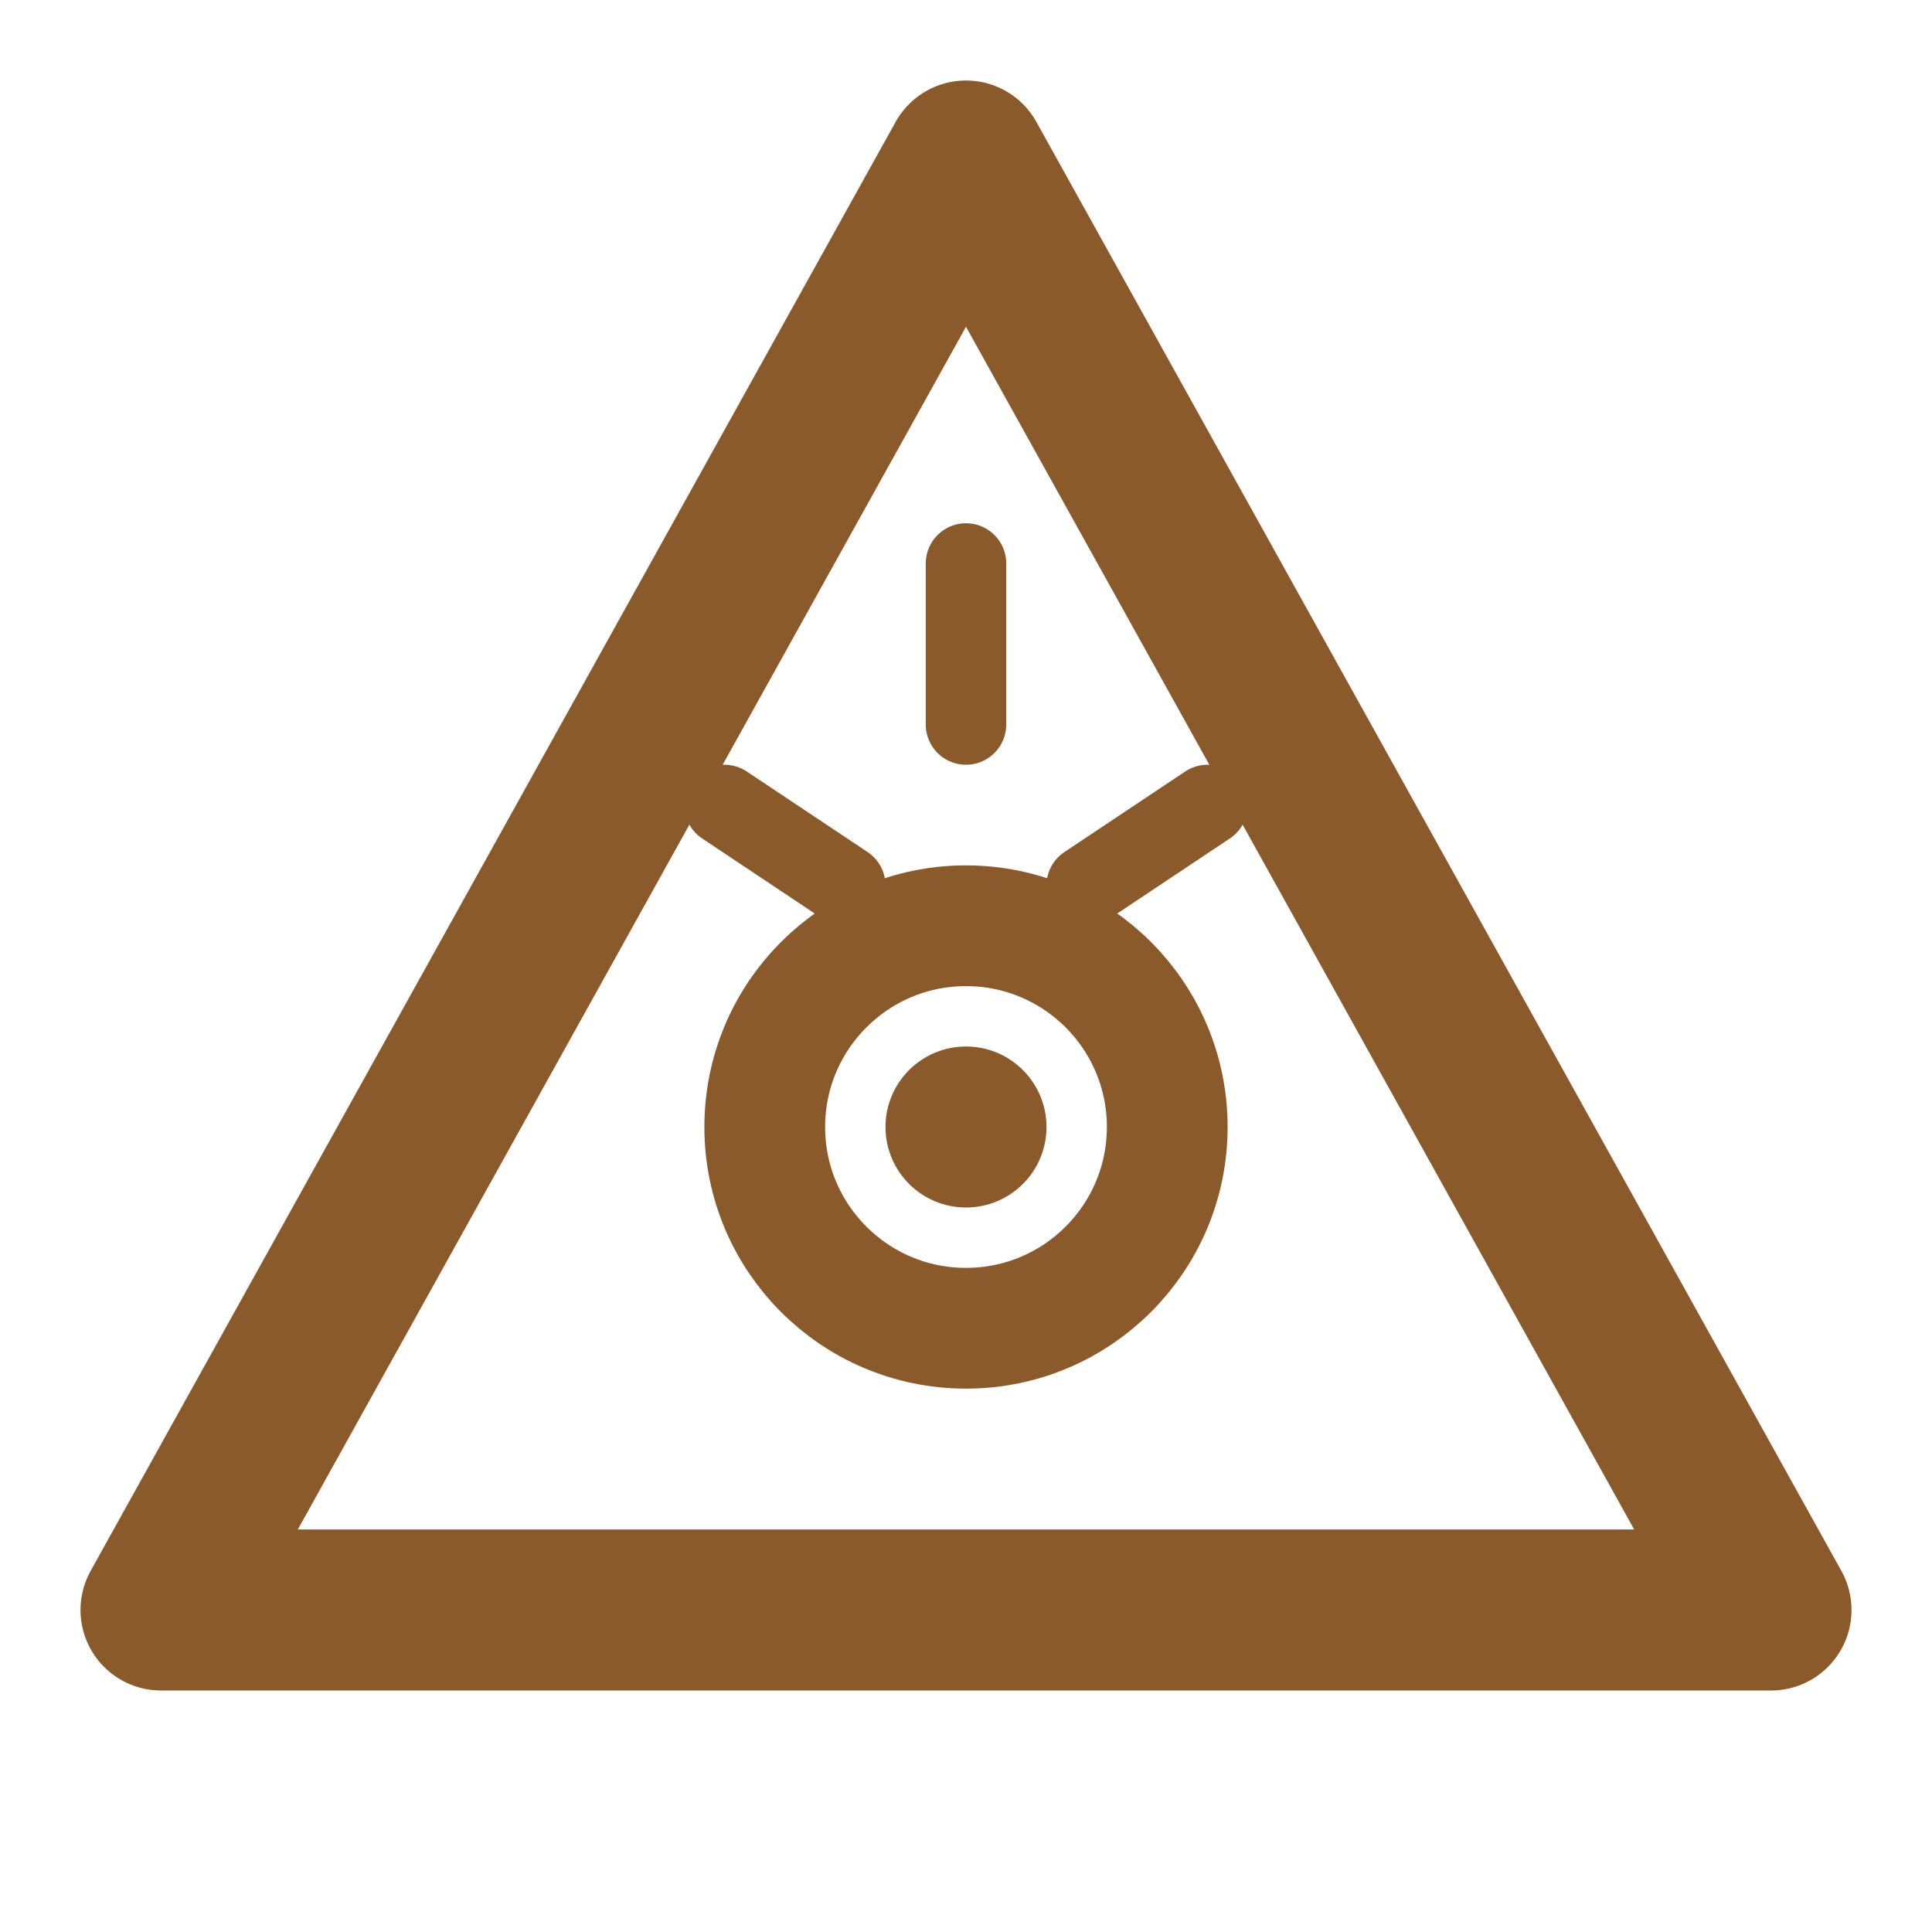
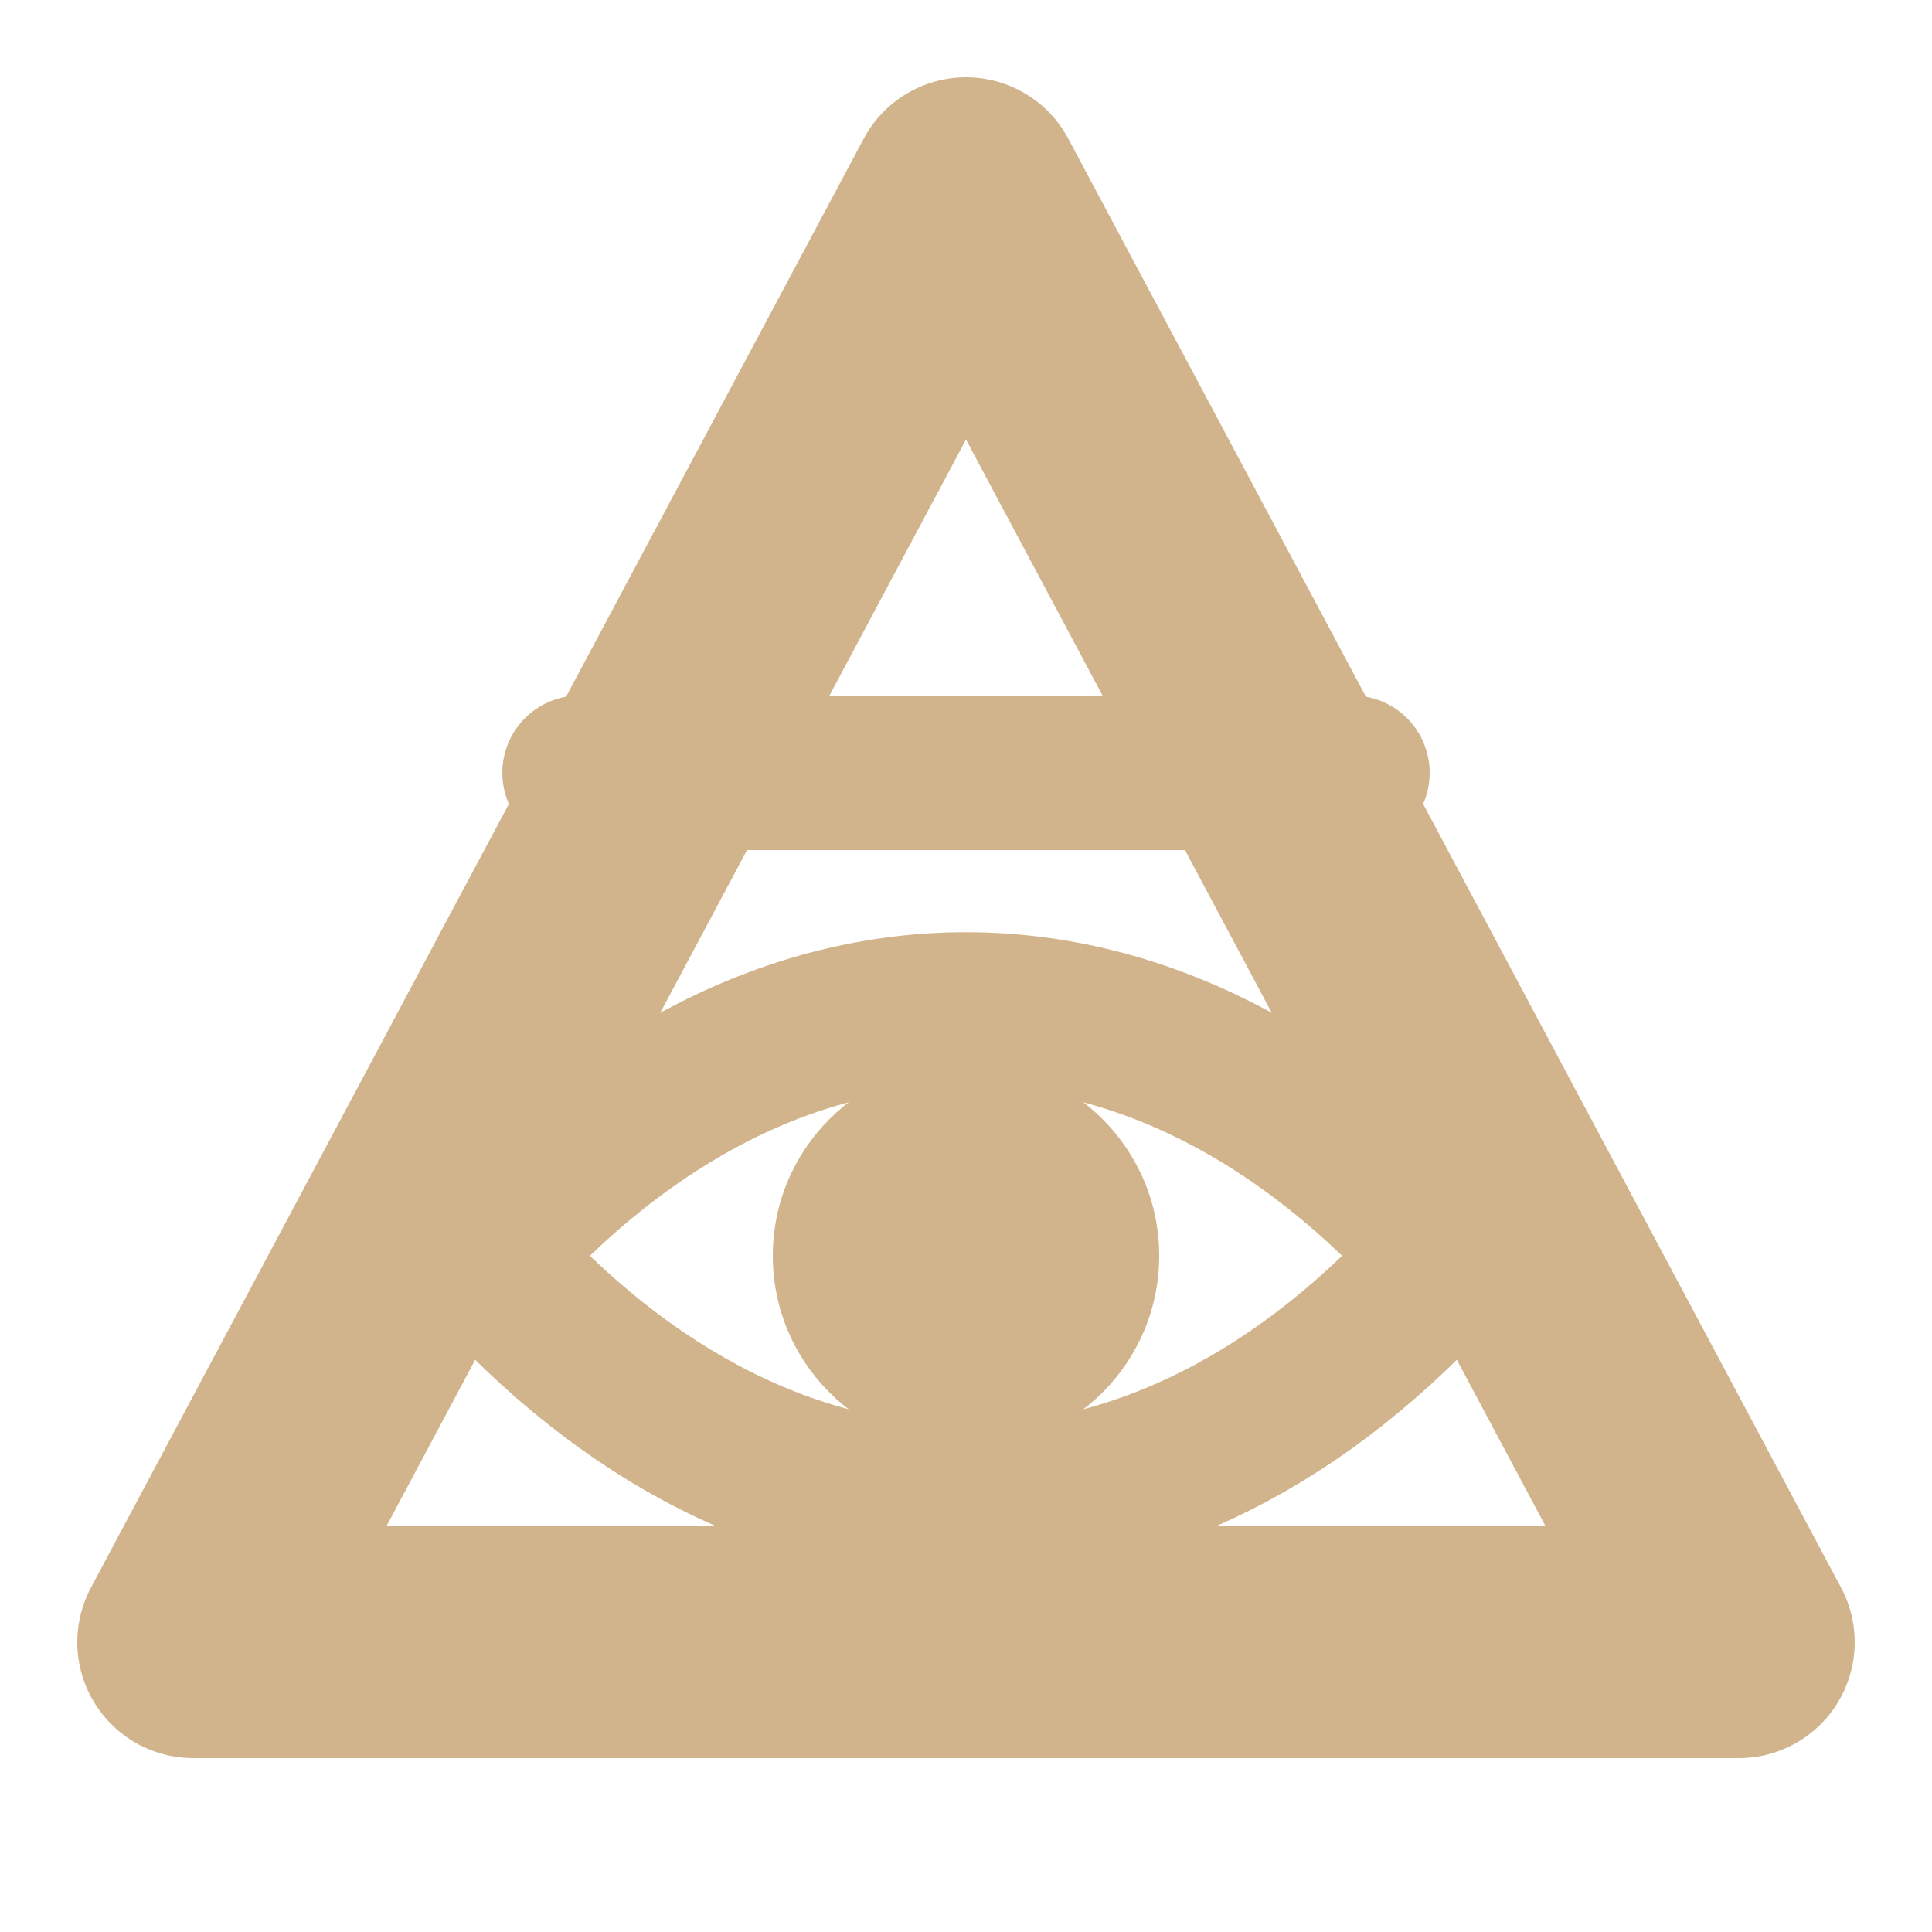
- <svg xmlns="http://www.w3.org/2000/svg" viewBox="0 0 24 24" width="24" height="24" fill="none">
-   <path d="M12 2L2 20H22L12 2Z" stroke="#8B5A2B" stroke-width="2" stroke-linejoin="round" />
-   <circle cx="12" cy="14" r="2.5" stroke="#8B5A2B" stroke-width="1.5" />
-   <circle cx="12" cy="14" r="1" fill="#8B5A2B" />
-   <path d="M12 7V9" stroke="#8B5A2B" stroke-width="1" stroke-linecap="round" />
-   <path d="M9 10L10.5 11" stroke="#8B5A2B" stroke-width="1" stroke-linecap="round" />
-   <path d="M15 10L13.5 11" stroke="#8B5A2B" stroke-width="1" stroke-linecap="round" />
+ <svg xmlns="http://www.w3.org/2000/svg" viewBox="0 0 100 100" fill="none">
+   <path d="M50 10 L10 85 L90 85 Z" stroke="#D2B48C" stroke-width="12" stroke-linejoin="round" />
+   <path d="M30 40 L70 40" stroke="#D2B48C" stroke-width="8" stroke-linecap="round" />
+   <path d="M25 65 C40 48, 60 48, 75 65 C60 82, 40 82, 25 65 Z" stroke="#D2B48C" stroke-width="8" stroke-linejoin="round" />
+   <circle cx="50" cy="65" r="10" fill="#D2B48C" />
</svg>
